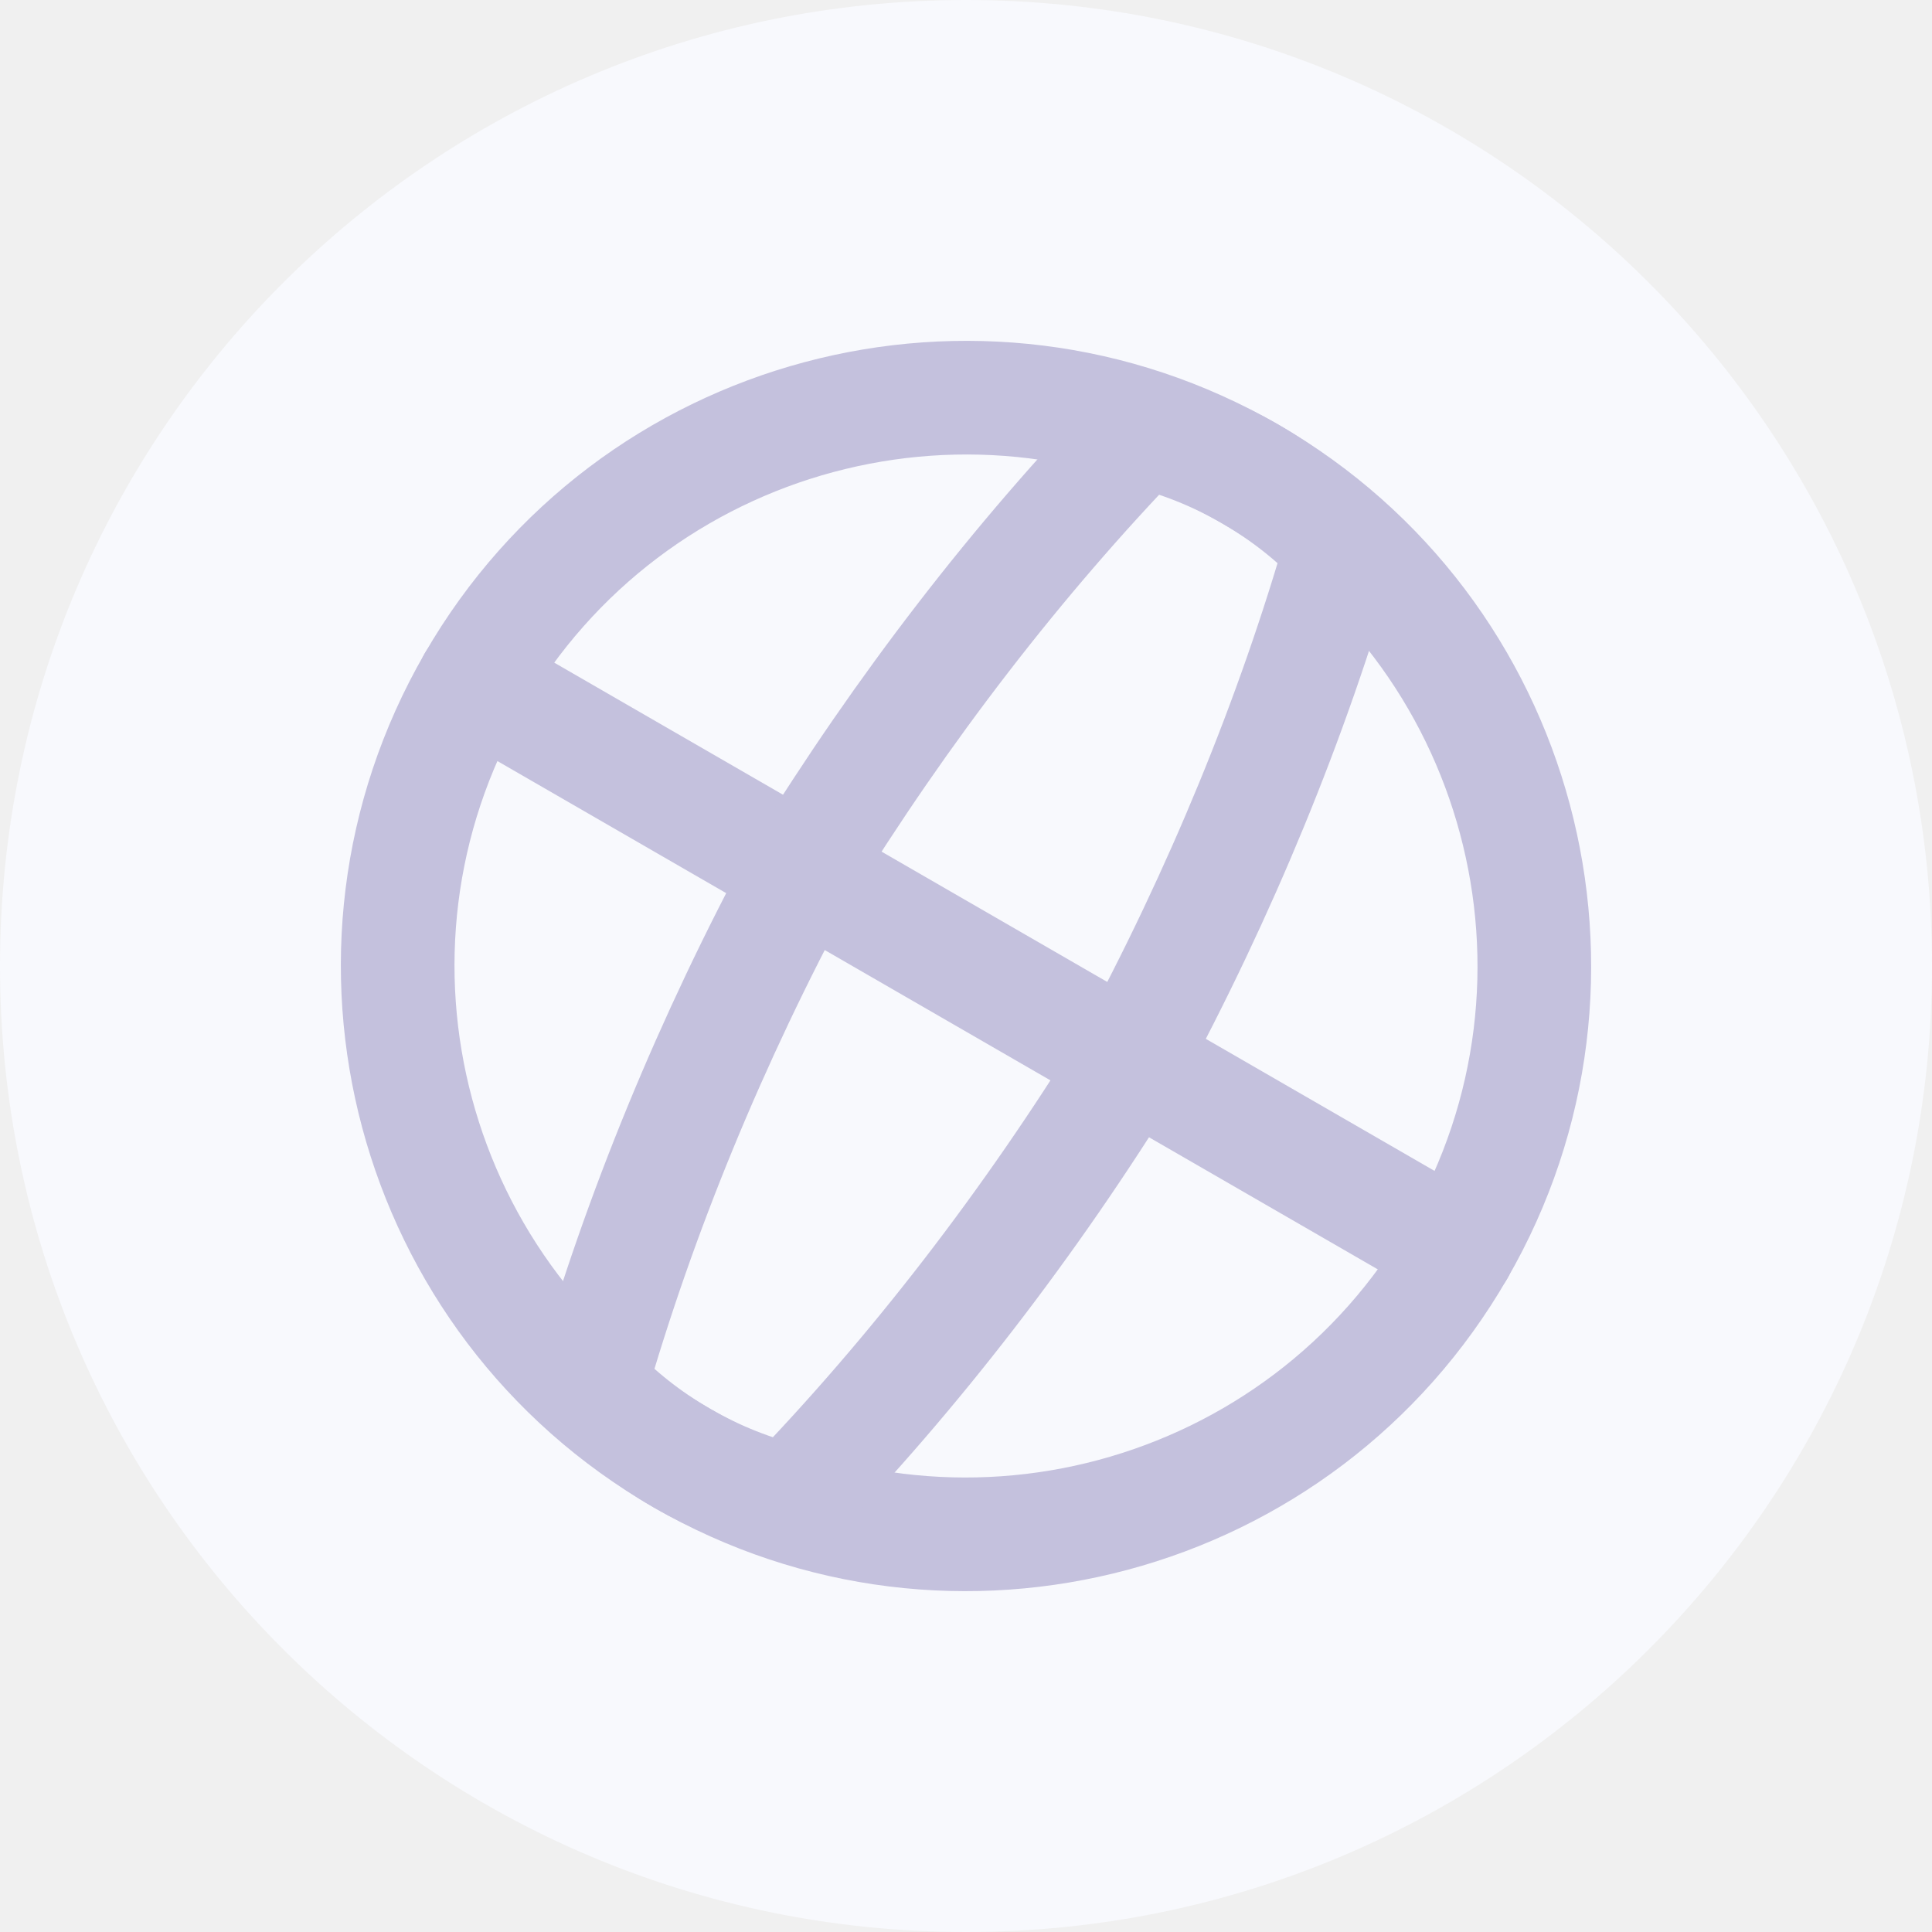
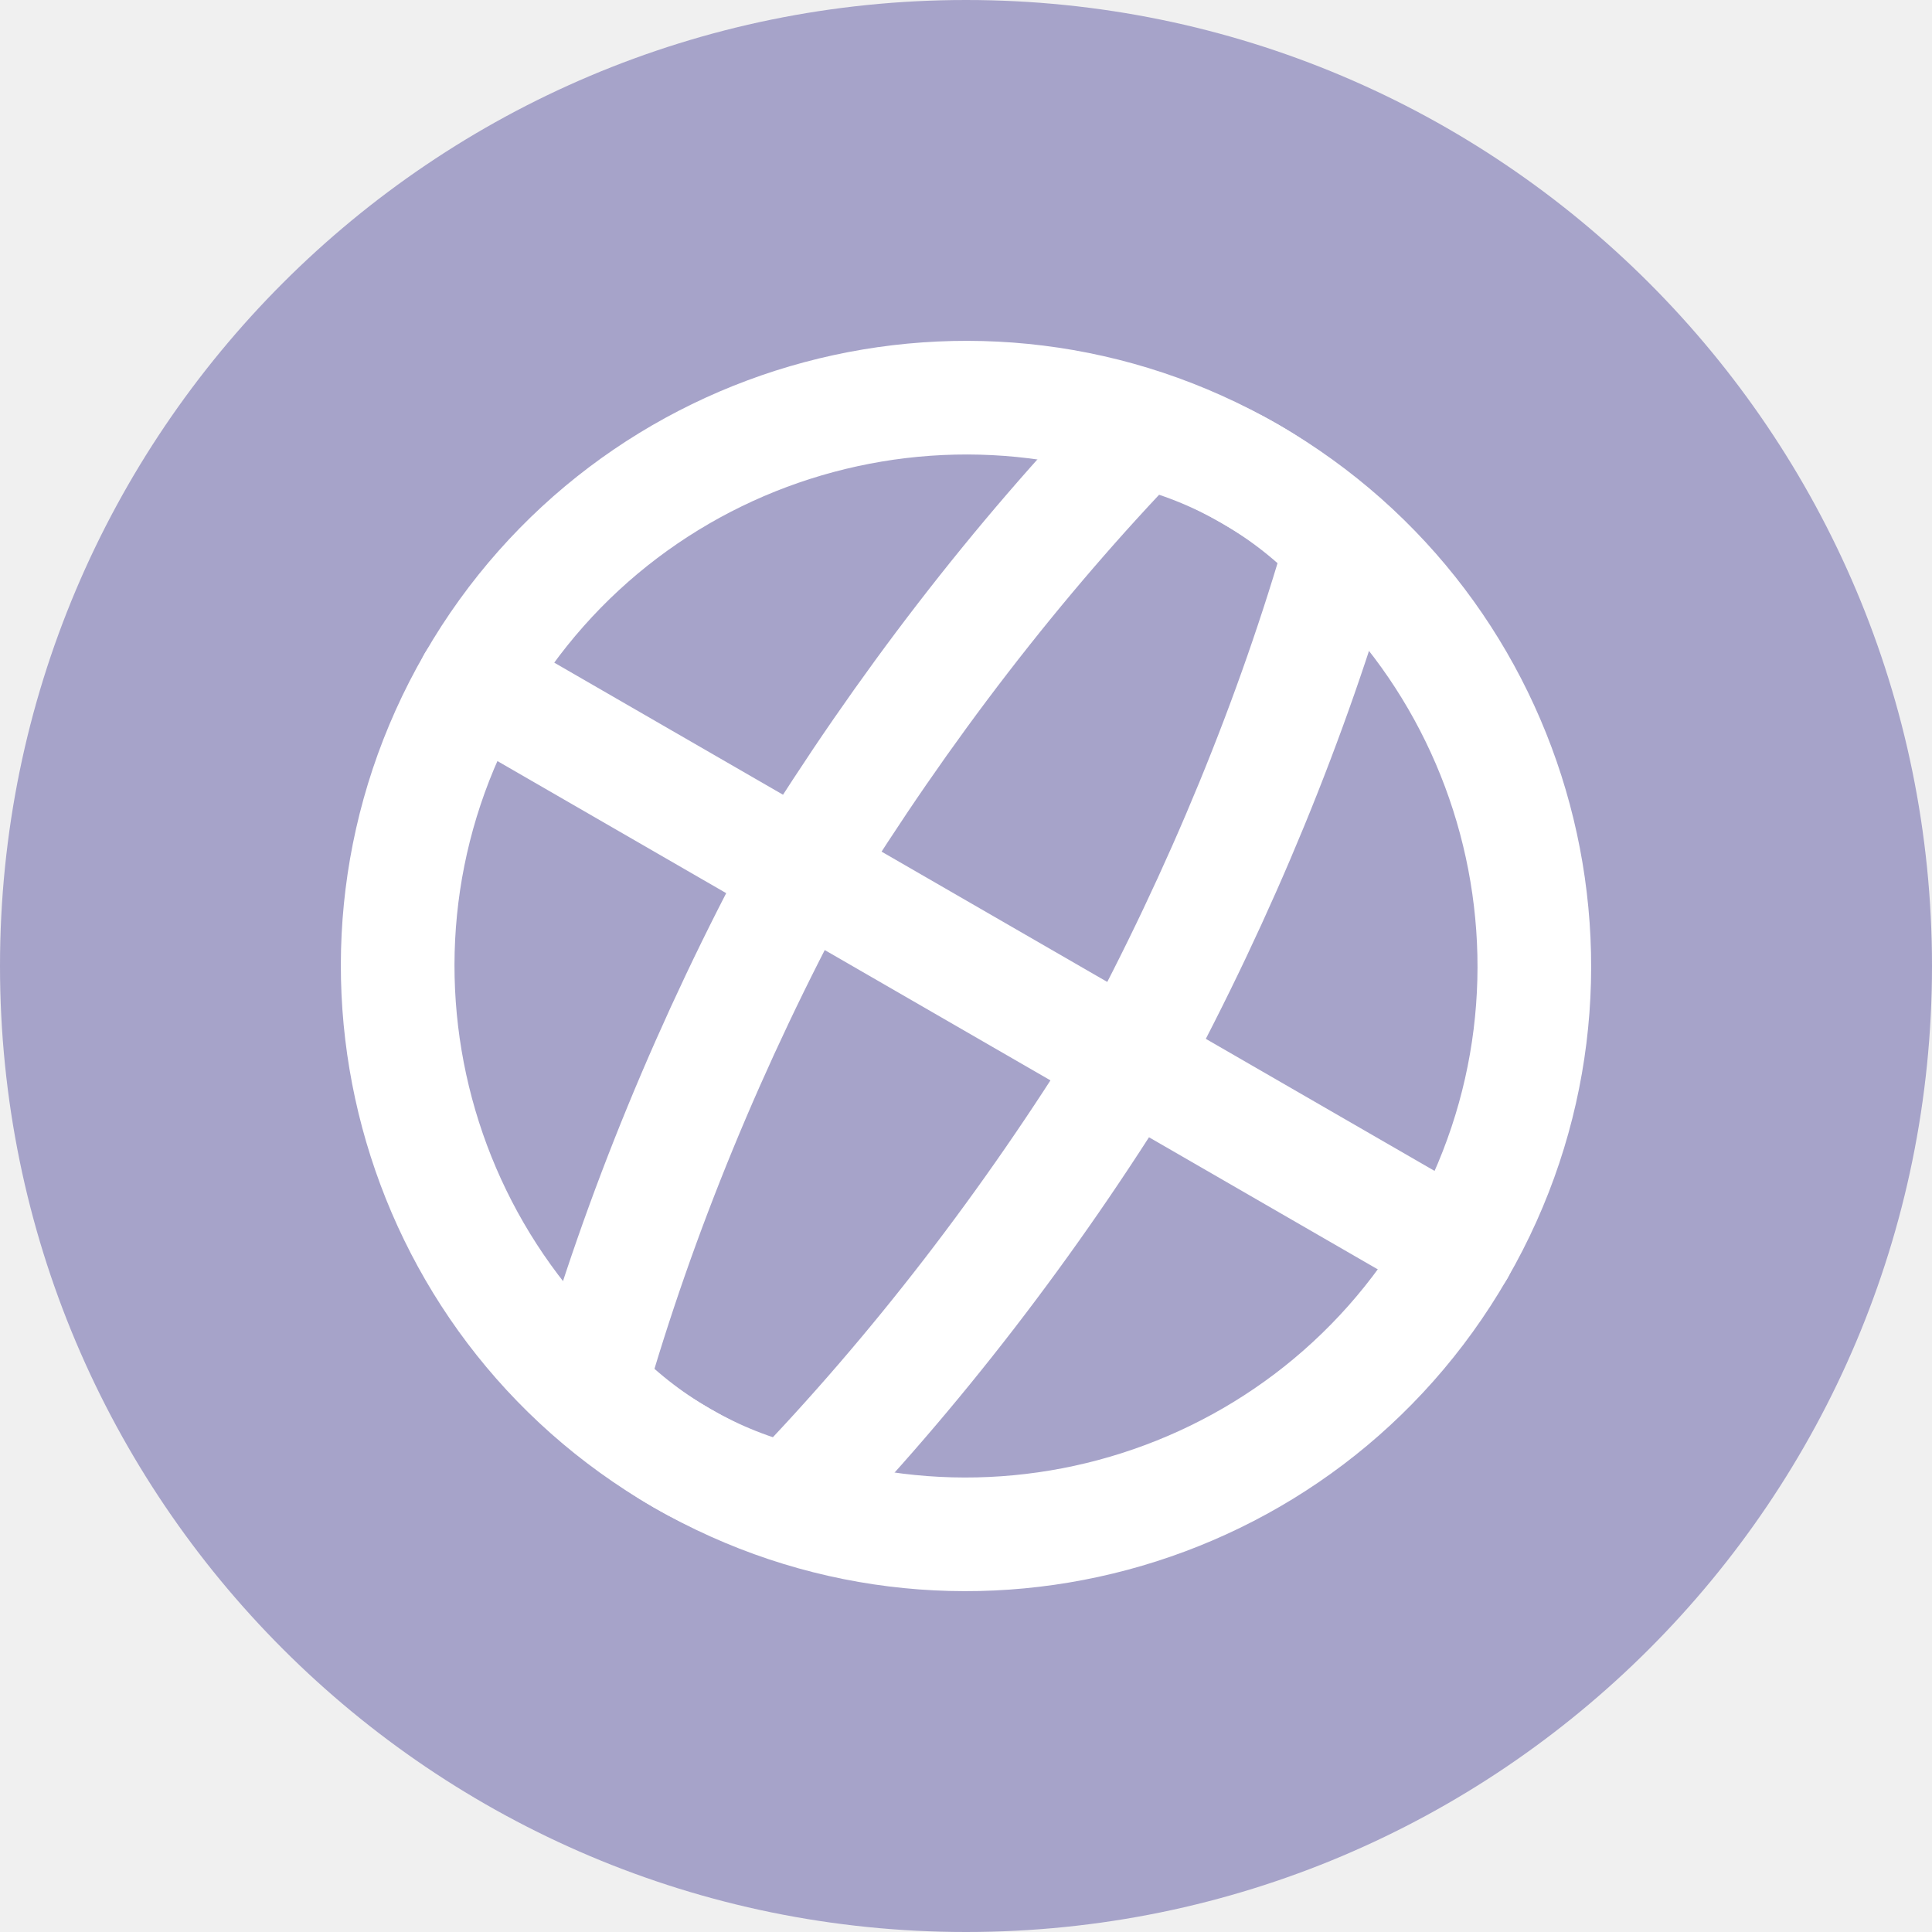
<svg xmlns="http://www.w3.org/2000/svg" width="34" height="34" viewBox="0 0 34 34" fill="none">
-   <circle cx="17" cy="17" r="17" fill="#F8F9FD" />
-   <path d="M12 25.66C16.783 28.422 22.899 26.783 25.66 22C28.422 17.217 26.783 11.101 22 8.34C17.217 5.578 11.101 7.217 8.34 12C5.578 16.783 7.217 22.899 12 25.66Z" stroke="#C4C1DD" stroke-width="2" stroke-linecap="round" stroke-linejoin="round" />
-   <path d="M8.34 12L25.66 22" stroke="#C4C1DD" stroke-width="2" stroke-linecap="round" stroke-linejoin="round" />
-   <path d="M13.909 26.421C16.087 24.165 18.117 21.54 19.887 18.667C21.49 15.698 22.749 12.627 23.613 9.613C23.146 9.12 22.607 8.69 22 8.34C21.393 7.989 20.752 7.737 20.091 7.579C17.913 9.835 15.883 12.461 14.113 15.334C12.51 18.303 11.251 21.373 10.387 24.387C10.854 24.88 11.393 25.31 12 25.66C12.607 26.011 13.249 26.263 13.909 26.421Z" stroke="#C4C1DD" stroke-width="2" stroke-linecap="round" stroke-linejoin="round" />
+   <circle cx="17" cy="17" r="17" fill="#A6A3C9" />
+   <path d="M12 25.66C16.783 28.422 22.899 26.783 25.66 22C28.422 17.217 26.783 11.101 22 8.34C17.217 5.578 11.101 7.217 8.34 12C5.578 16.783 7.217 22.899 12 25.66Z" stroke="white" stroke-width="2" stroke-linecap="round" stroke-linejoin="round" />
+   <path d="M8.34 12L25.66 22" stroke="white" stroke-width="2" stroke-linecap="round" stroke-linejoin="round" />
+   <path d="M13.909 26.421C16.087 24.165 18.117 21.54 19.887 18.667C21.49 15.698 22.749 12.627 23.613 9.613C23.146 9.12 22.607 8.69 22 8.34C21.393 7.989 20.752 7.737 20.091 7.579C17.913 9.835 15.883 12.461 14.113 15.334C12.51 18.303 11.251 21.373 10.387 24.387C10.854 24.88 11.393 25.31 12 25.66C12.607 26.011 13.249 26.263 13.909 26.421Z" stroke="white" stroke-width="2" stroke-linecap="round" stroke-linejoin="round" />
</svg>
